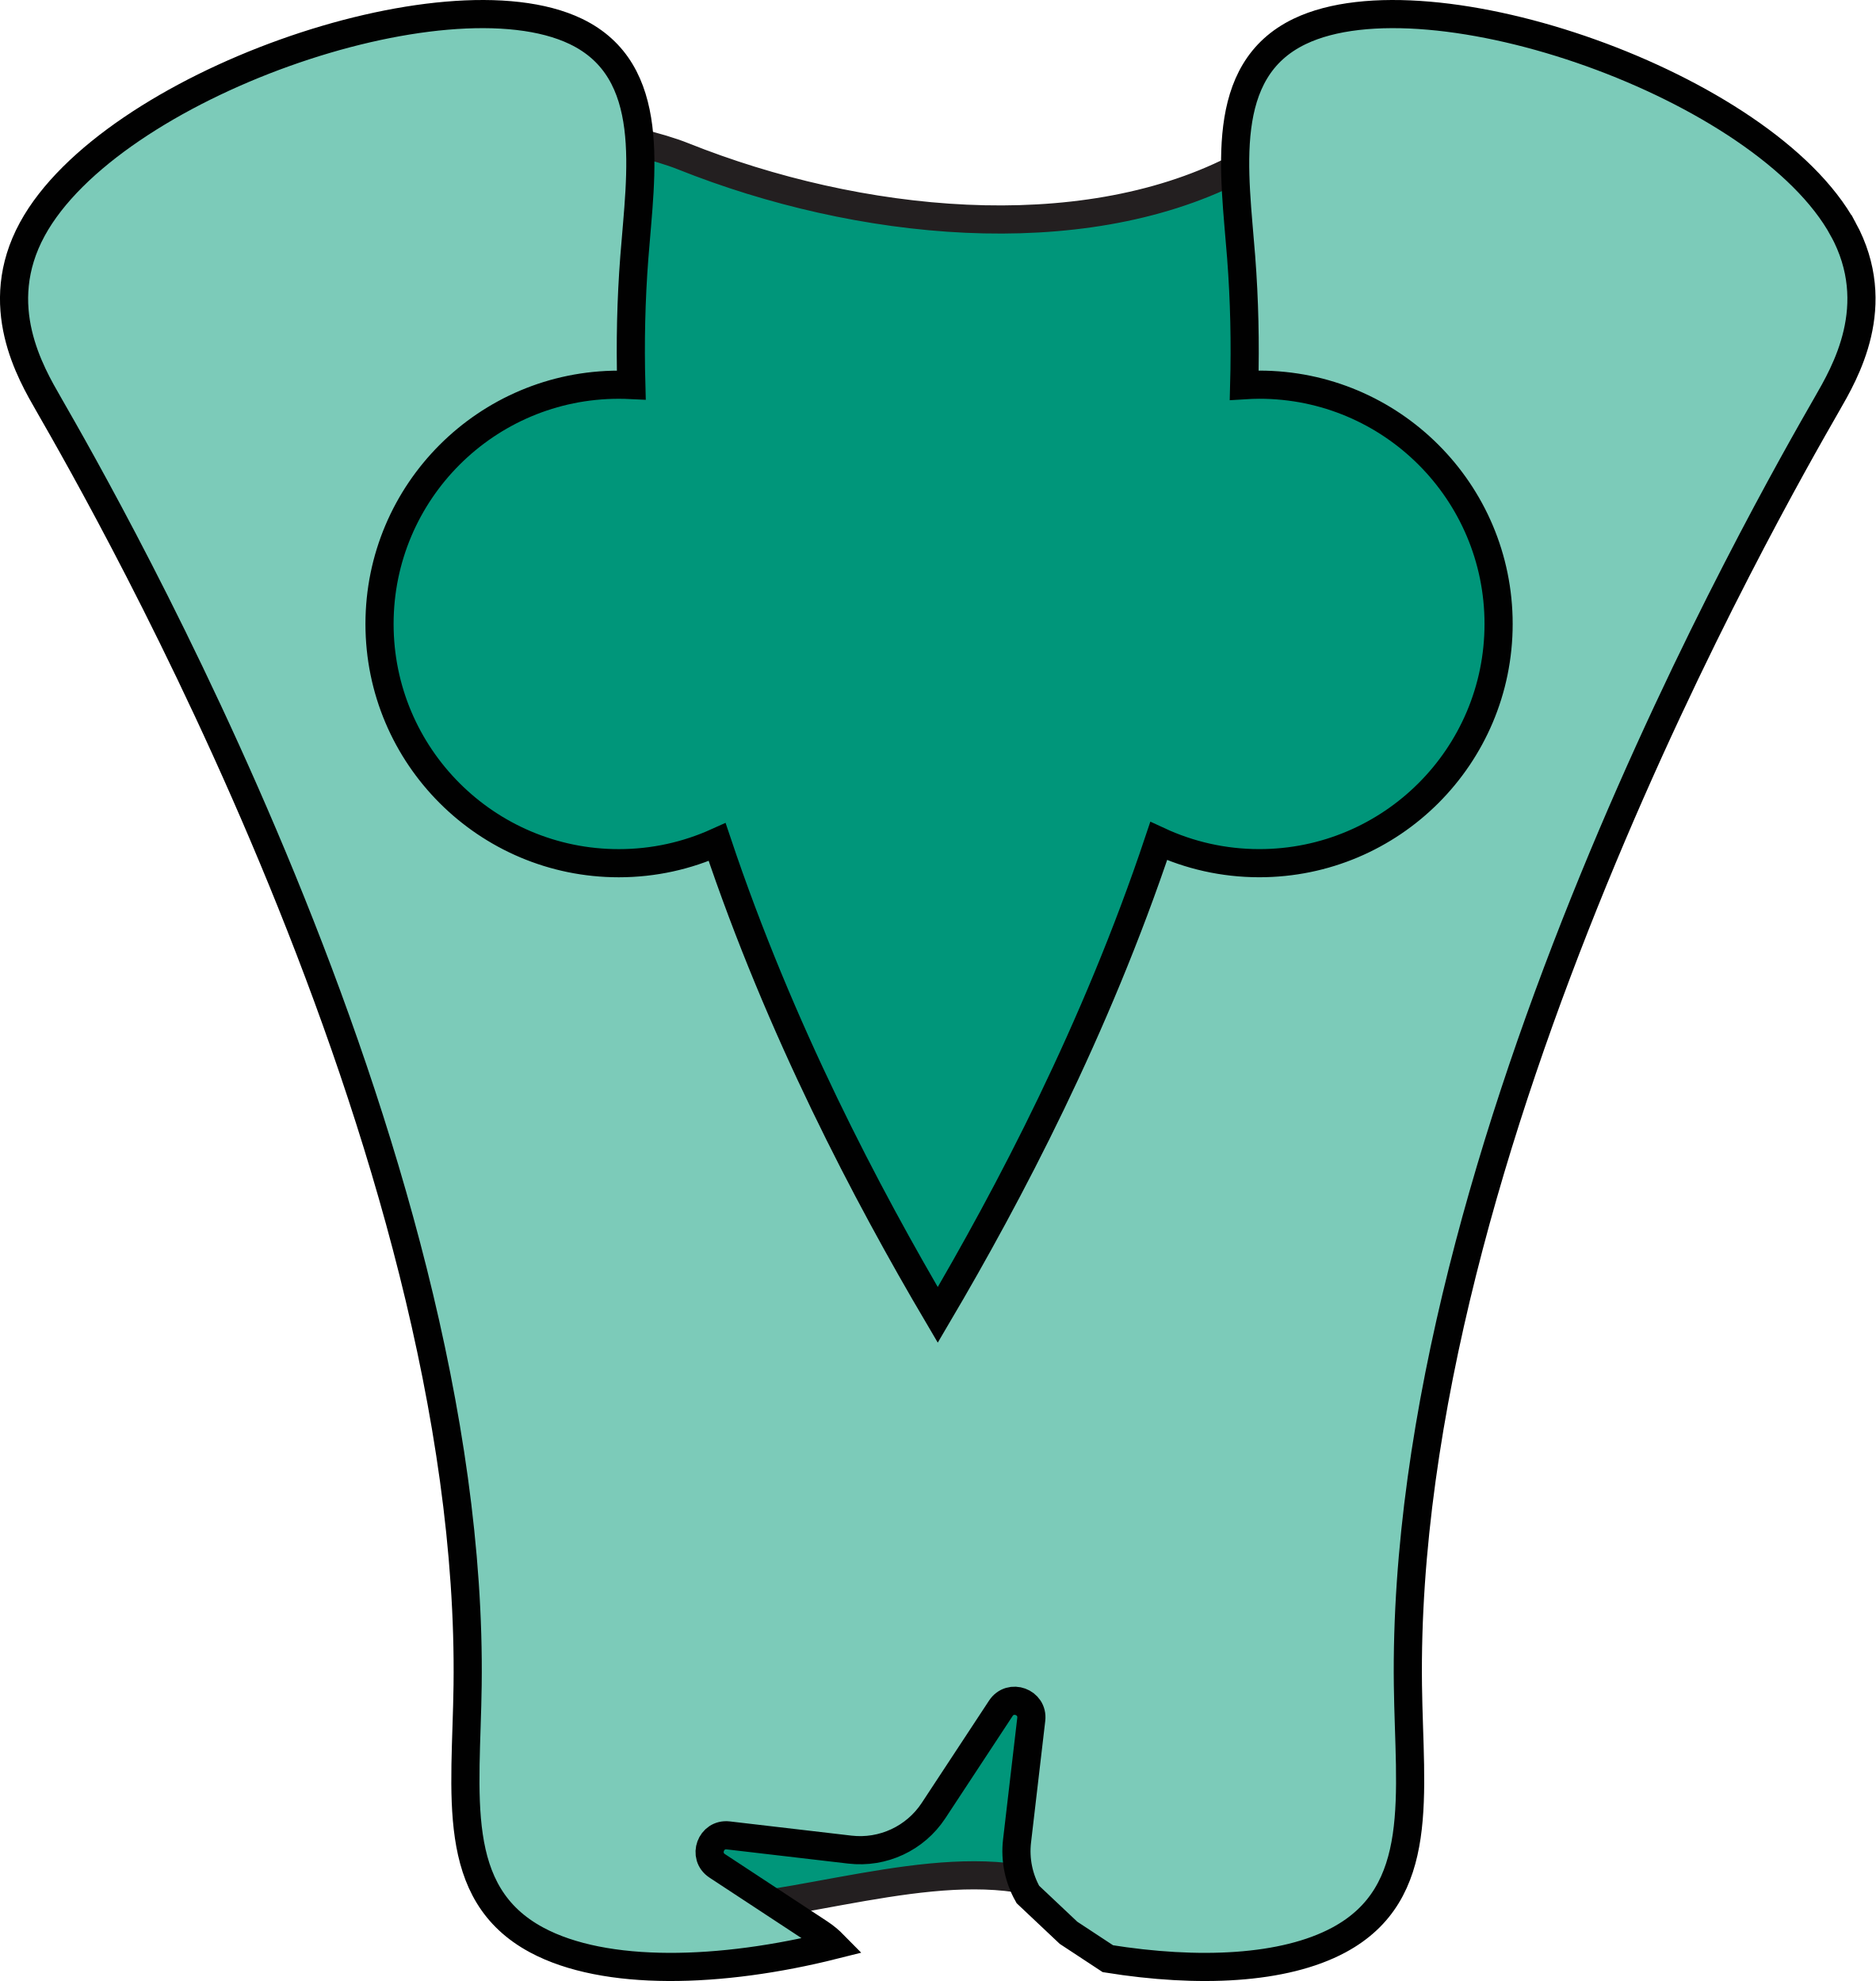
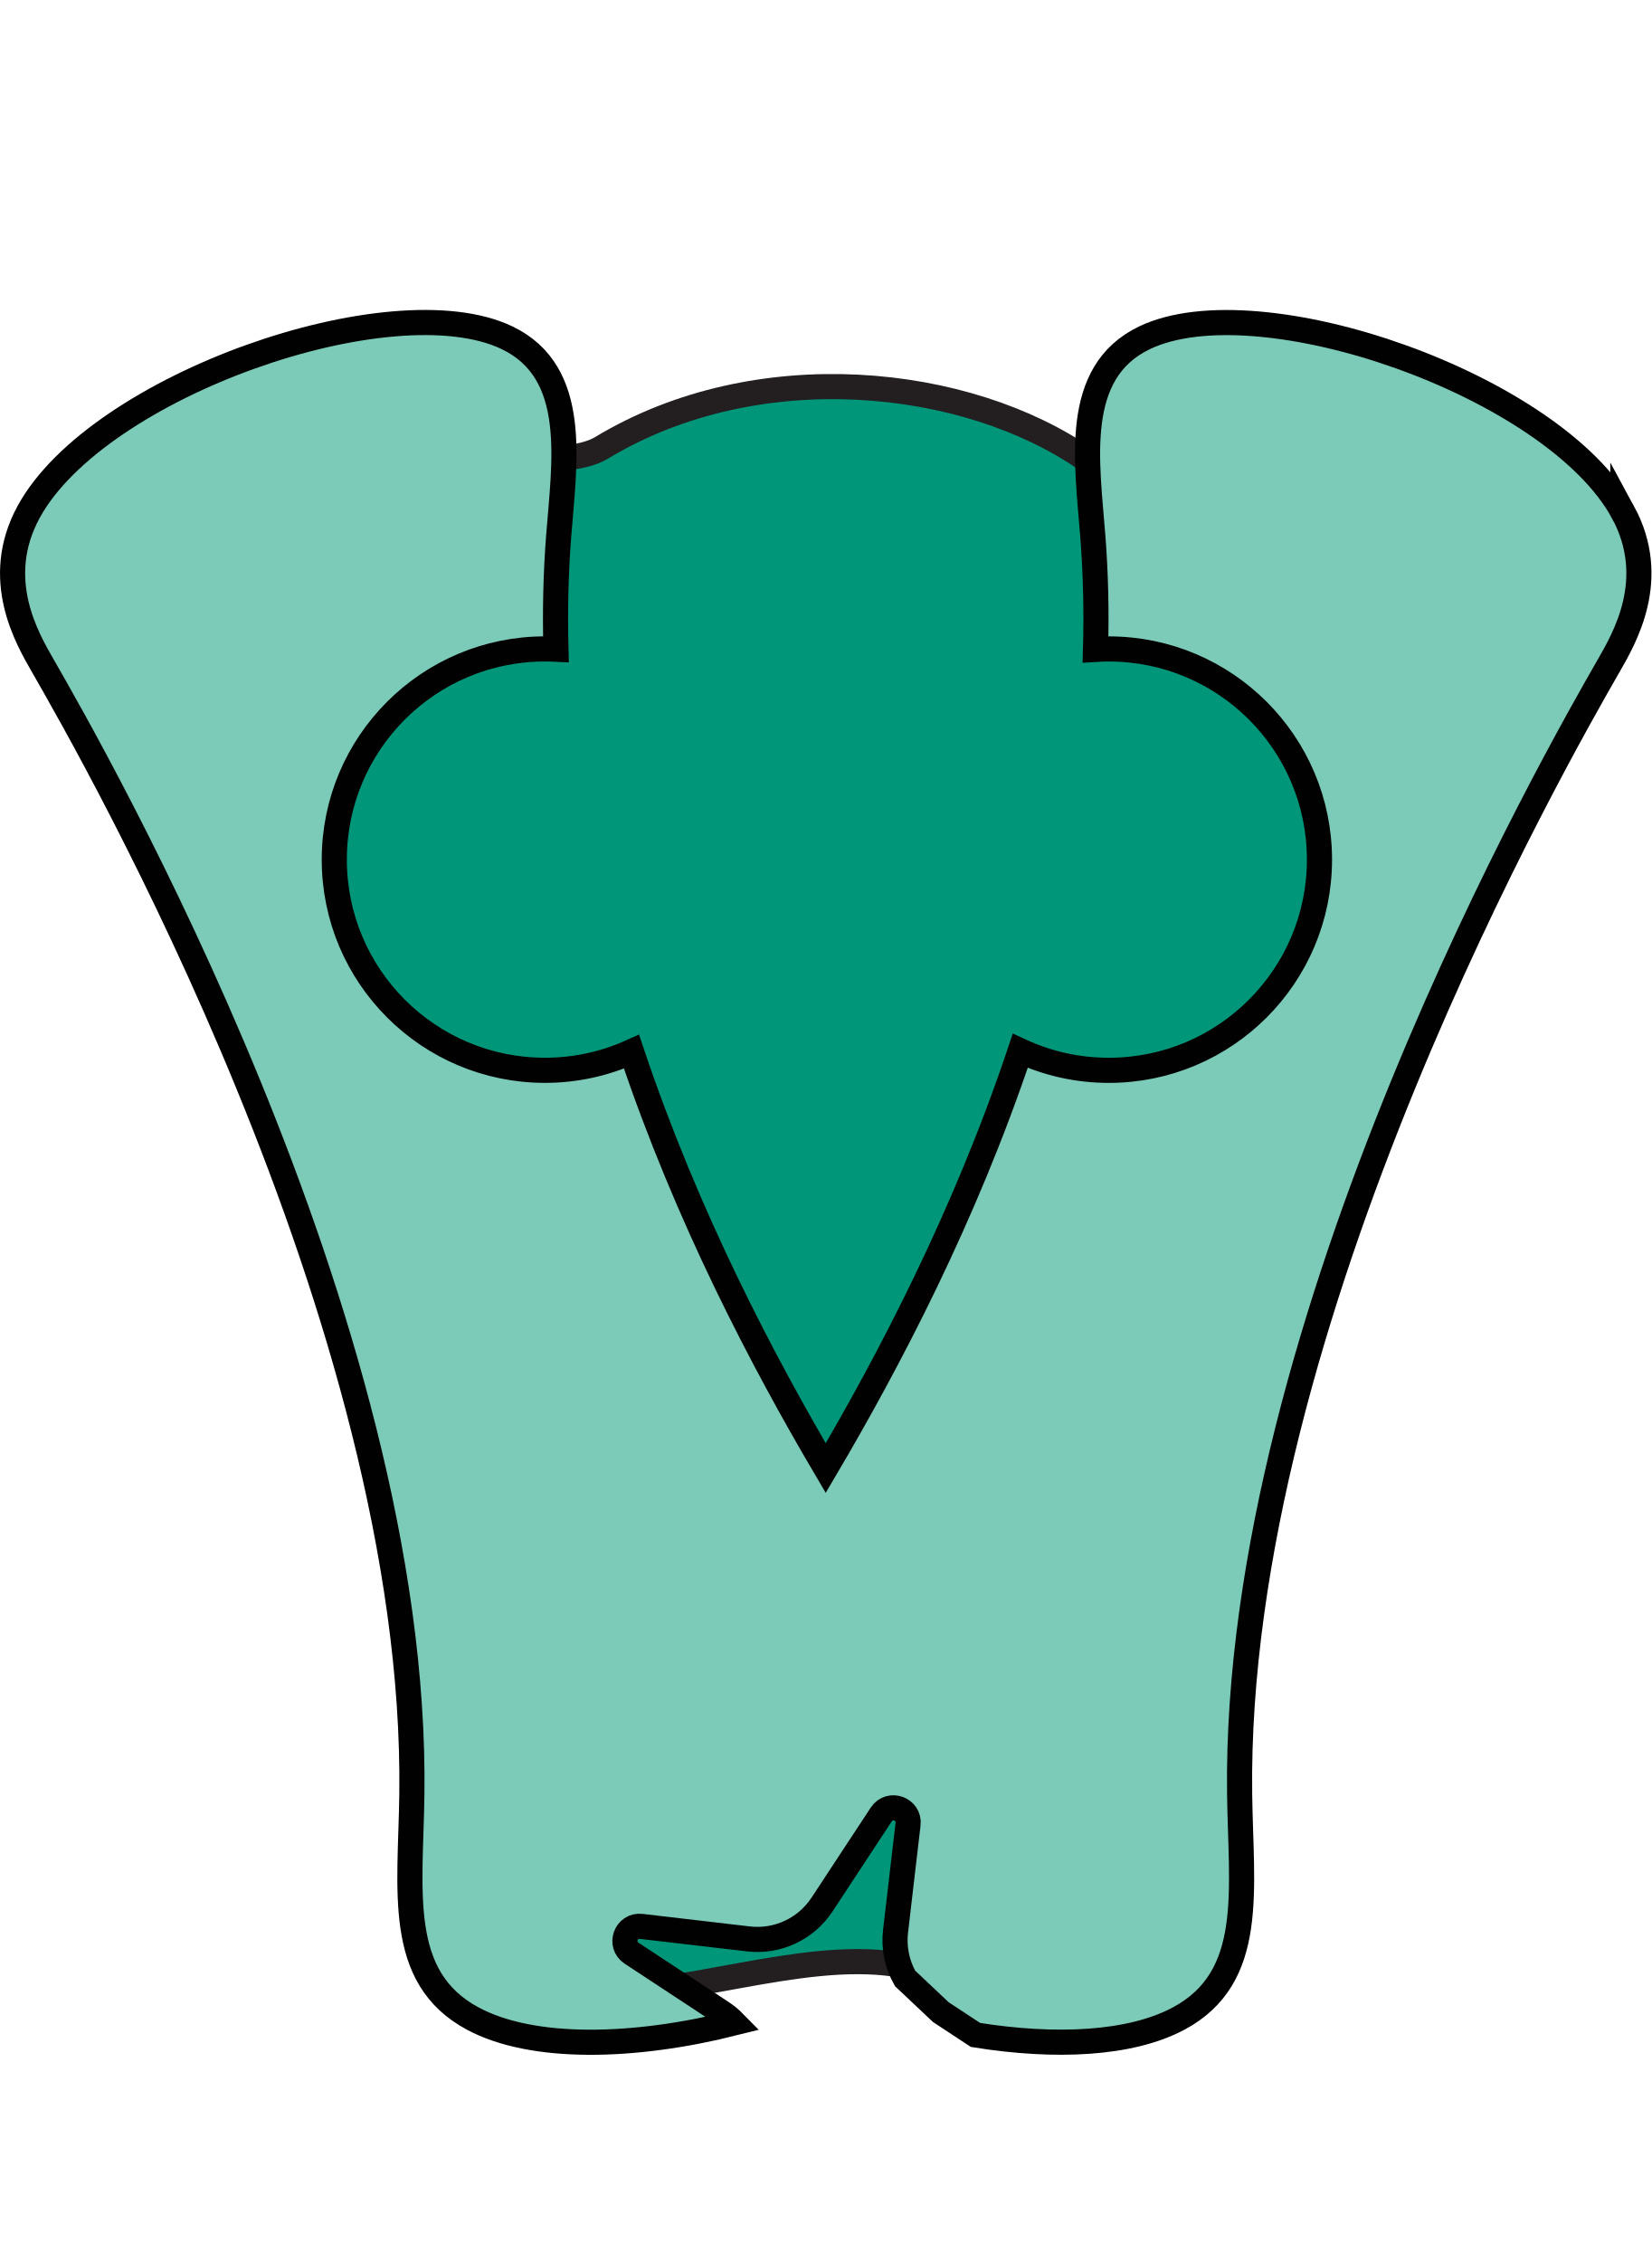
- <svg xmlns="http://www.w3.org/2000/svg" id="b" data-name="Layer 2" width="666.2" height="703.81" viewBox="0 0 666.2 703.81">
+ <svg xmlns="http://www.w3.org/2000/svg" id="b" data-name="Layer 2" width="657.15" height="900" viewBox="0 0 657.15 900">
  <defs>
    <style>
      .d {
        fill: #00967a;
        stroke: #231f20;
      }

      .d, .e {
        stroke-miterlimit: 10;
        stroke-width: 10px;
      }

+       .f {
+         fill: none;
+       }
+ 
      .e {
        fill: #7ccbb9;
        stroke: #010101;
      }
    </style>
  </defs>
  <g id="c" data-name="Layer 1">
    <g>
-       <path class="d" d="M438.3,60.35c-55.11,27.78-133.24,20.12-195.63-4.82-33.89-13.55-167.81-30.86-145.09,35.19,13.69,30.74,36.84,118.07,38.64,154.24,16.57,143.36,92.85,249.36,57.02,390.06,17.62,100.19,151.31-11.44,205.28,52.09,24.95,29.36,72.25-2.4,63-71.11-30.87-134.68,107.09-375.21,78.2-510.44-13.5-86.91-2.3-39.83-101.4-45.21Z" />
-       <path class="e" d="M654.72,81.43c-27.74-50.99-146.65-92.55-193.06-70.27-29.16,14-23.11,50.06-20.79,80.22,1.17,15.26,1.49,30.43,1.08,45.48,1.77-.11,3.56-.19,5.36-.19,46.94,0,85,38.06,85,85s-38.06,85-85,85c-12.77,0-24.86-2.83-35.73-7.87-22.42,67.05-53.23,125.49-78.48,168.36-25.21-42.79-55.95-101.1-78.36-167.99-10.66,4.81-22.47,7.51-34.93,7.51-46.94,0-85-38.06-85-85s38.06-85,85-85c1.49,0,2.96.04,4.43.11-.41-15.02-.09-30.18,1.08-45.41,2.32-30.16,8.37-66.21-20.79-80.22C158.13-11.12,39.21,30.44,11.47,81.43c-14.77,27.14-.53,51.15,5.84,62.25,20.12,35.07,151.27,263.68,148.79,455.01-.5,39.01-6.53,73.87,24.55,90.56,24.25,13.02,65.35,11.89,105.58,1.78-1.54-1.57-3.26-3-5.14-4.24l-36.35-23.9c-5.21-3.43-2.26-11.54,3.94-10.81l43.21,5.05c11.72,1.37,23.21-3.99,29.7-13.85l23.91-36.35c3.43-5.21,11.54-2.26,10.81,3.94l-5.05,43.21c-.78,6.71.64,13.33,3.85,18.99l14.44,13.62,13.98,9.2c32.09,5.15,62.51,3.84,82.02-6.64,31.08-16.69,25.05-51.55,24.55-90.56-2.48-191.33,128.68-419.94,148.79-455.01,6.37-11.1,20.61-35.11,5.84-62.25Z" />
+       <g>
+         <path class="d" d="M432.32,182.93c-47.53-33.16-130.88-42.22-192.93-4.75-30.81,18.61-165.49-30.44-143.09,34.71,13.5,30.32,36.33,116.44,38.1,152.11,16.34,141.38,91.57,245.92,56.23,384.68,17.38,98.81,149.23-11.28,202.45,51.37,24.6,28.96,71.25-2.36,62.13-70.13-30.44-132.82,105.61-370.04,77.12-503.41-13.31-85.71-2.27-39.28-100.01-44.58Z" />
+         <path class="e" d="M645.77,203.72c-27.36-50.29-144.63-91.28-190.4-69.3-28.76,13.81-22.79,49.37-20.5,79.11,1.16,15.05,1.47,30.01,1.06,44.85,1.75-.11,3.51-.18,5.28-.18,46.3,0,83.83,37.53,83.83,83.83s-37.53,83.83-83.83,83.83c-12.59,0-24.52-2.79-35.24-7.77-22.11,66.12-52.49,123.76-77.4,166.03-24.86-42.2-55.18-99.71-77.28-165.68-10.51,4.75-22.16,7.41-34.44,7.41-46.3,0-83.83-37.53-83.83-83.83s37.53-83.83,83.83-83.83c1.47,0,2.92.04,4.37.11-.4-14.82-.09-29.76,1.07-44.79,2.29-29.75,8.26-65.3-20.5-79.11-45.77-21.98-163.04,19.01-190.4,69.3-14.56,26.77-.52,50.44,5.76,61.39,19.84,34.58,149.18,260.04,146.74,448.73-.5,38.47-6.44,72.85,24.21,89.31,23.92,12.84,64.45,11.73,104.13,1.76-1.52-1.55-3.21-2.96-5.07-4.18l-35.85-23.58c-5.14-3.38-2.23-11.38,3.88-10.66l42.61,4.98c11.56,1.35,22.89-3.93,29.29-13.66l23.58-35.85c3.38-5.14,11.38-2.22,10.66,3.88l-4.98,42.61c-.77,6.61.63,13.15,3.79,18.73l14.24,13.43,13.79,9.07c31.65,5.08,61.64,3.78,80.89-6.55,30.65-16.46,24.71-50.84,24.21-89.31-2.44-188.69,126.9-414.15,146.74-448.73,6.28-10.95,20.32-34.62,5.76-61.39Z" />
+       </g>
+       <rect class="f" x="1.85" width="650" height="900" />
    </g>
  </g>
</svg>
